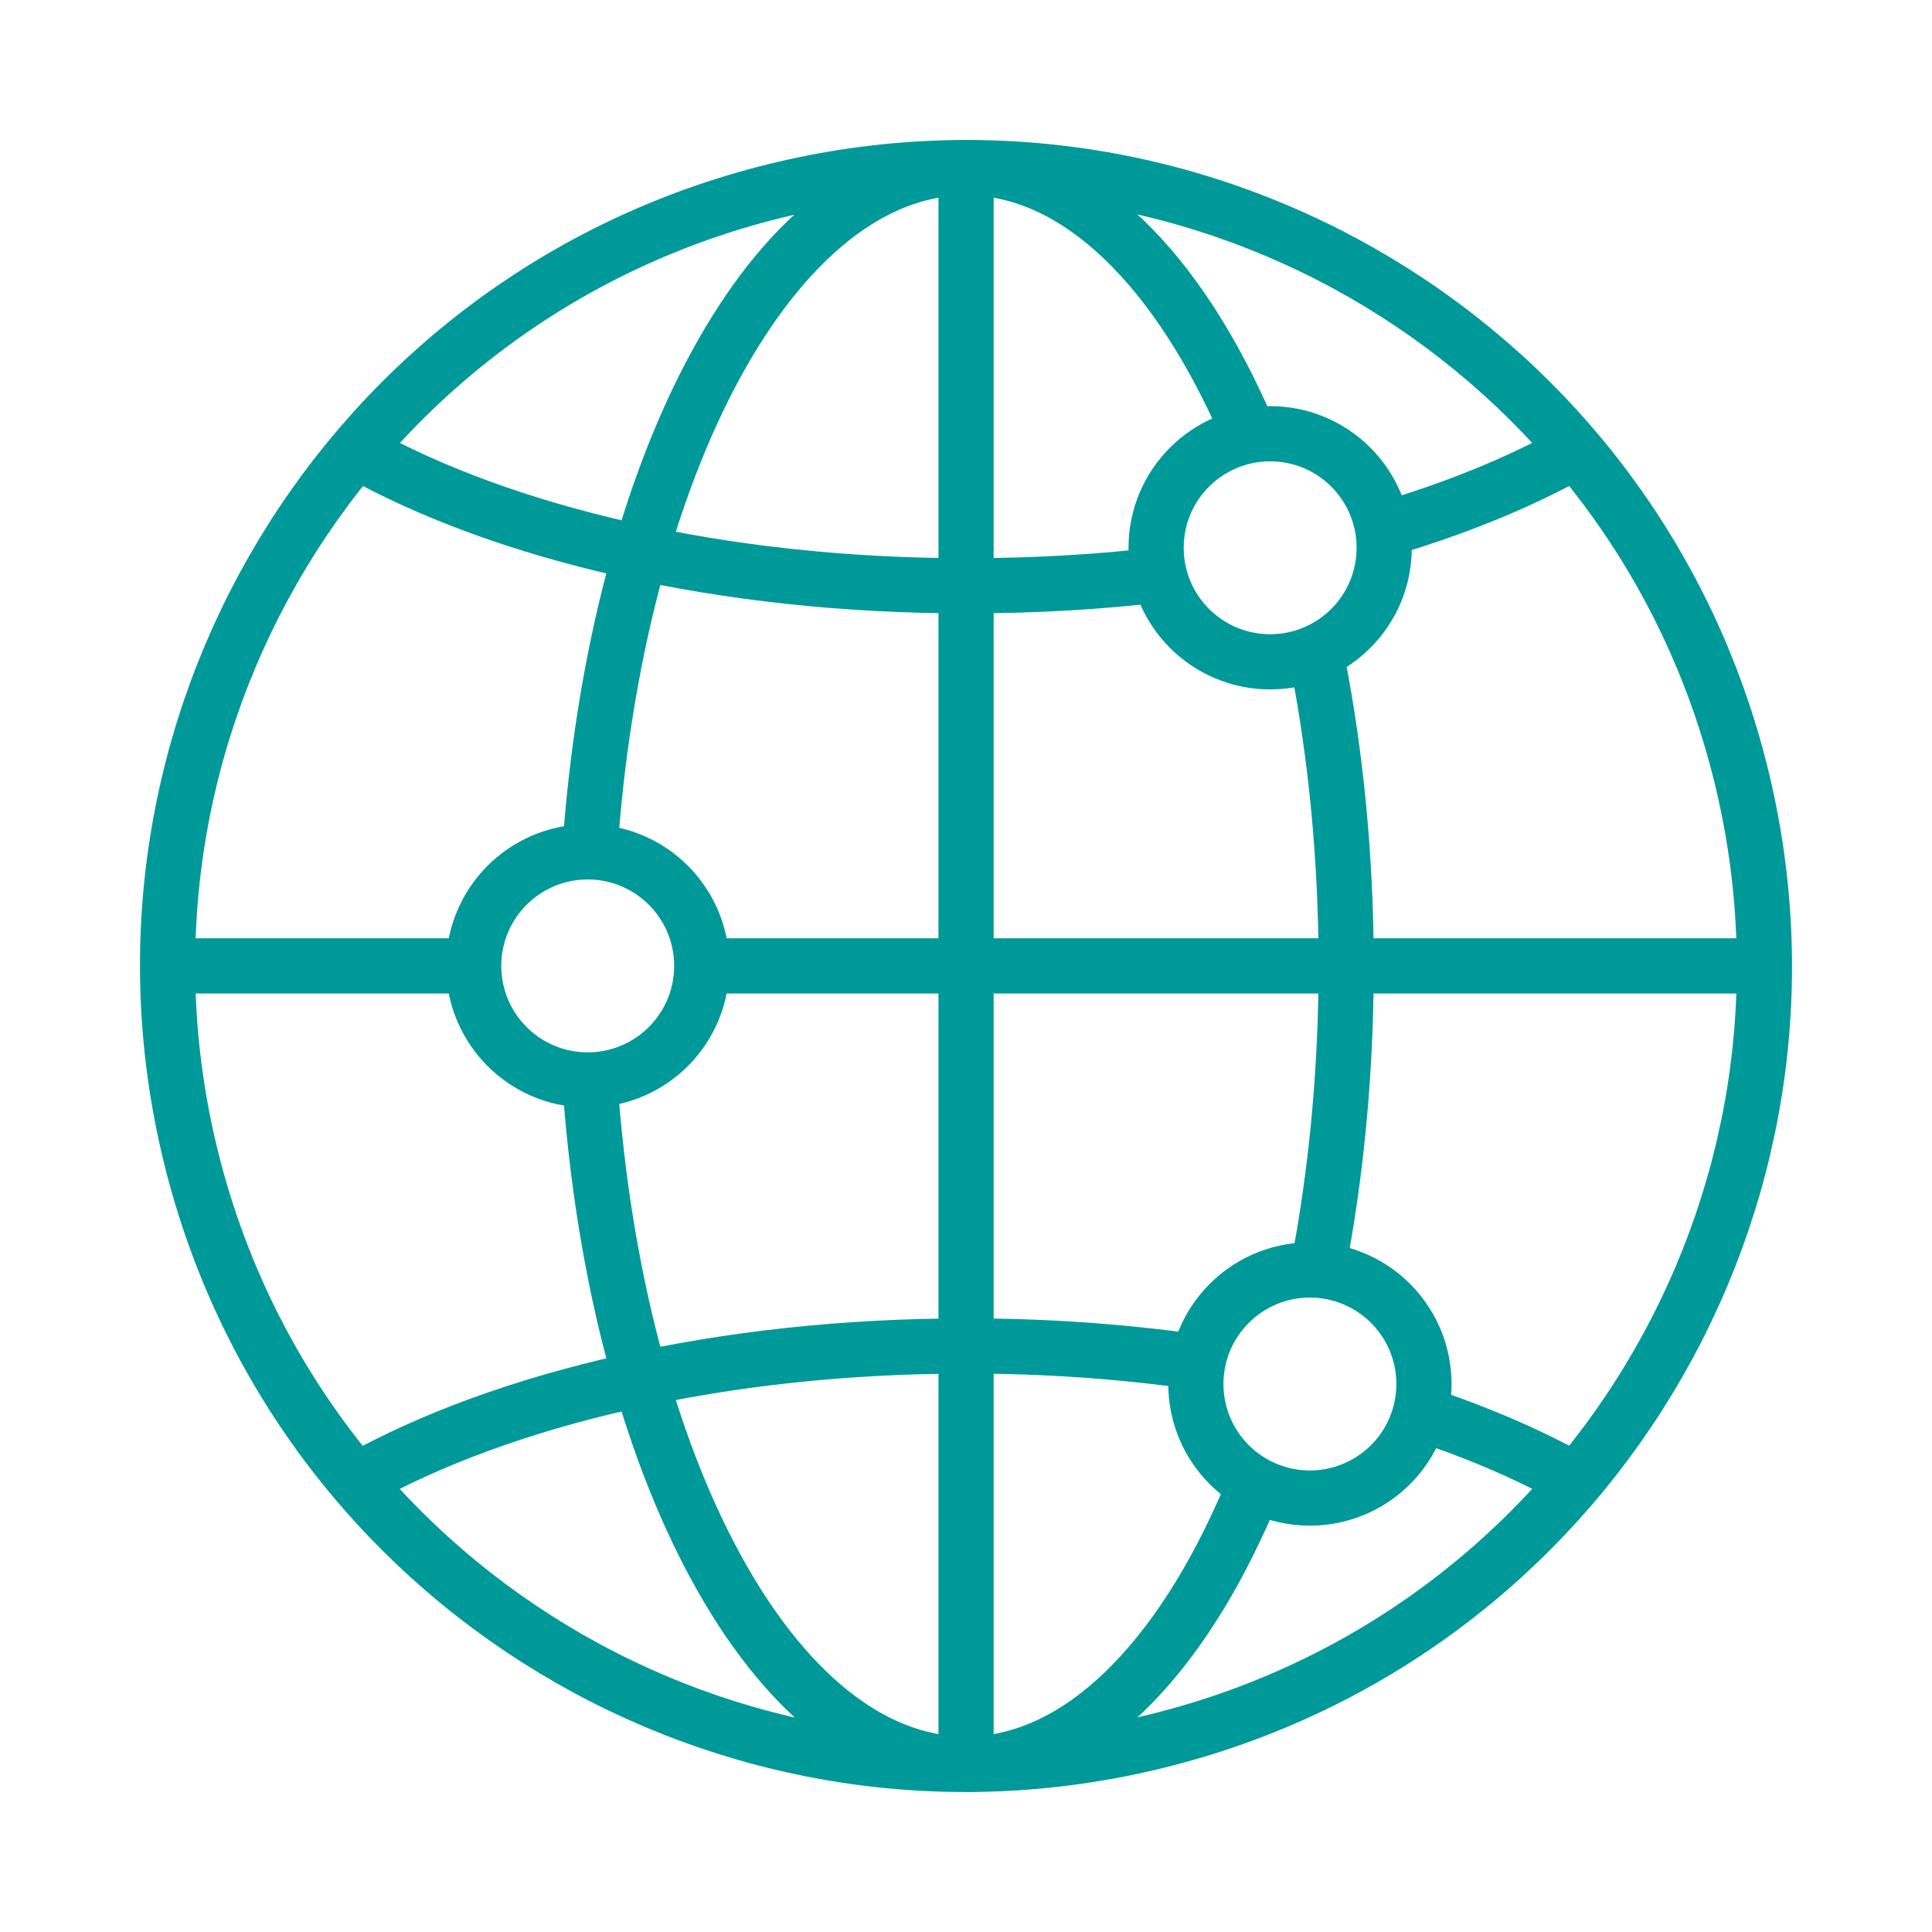
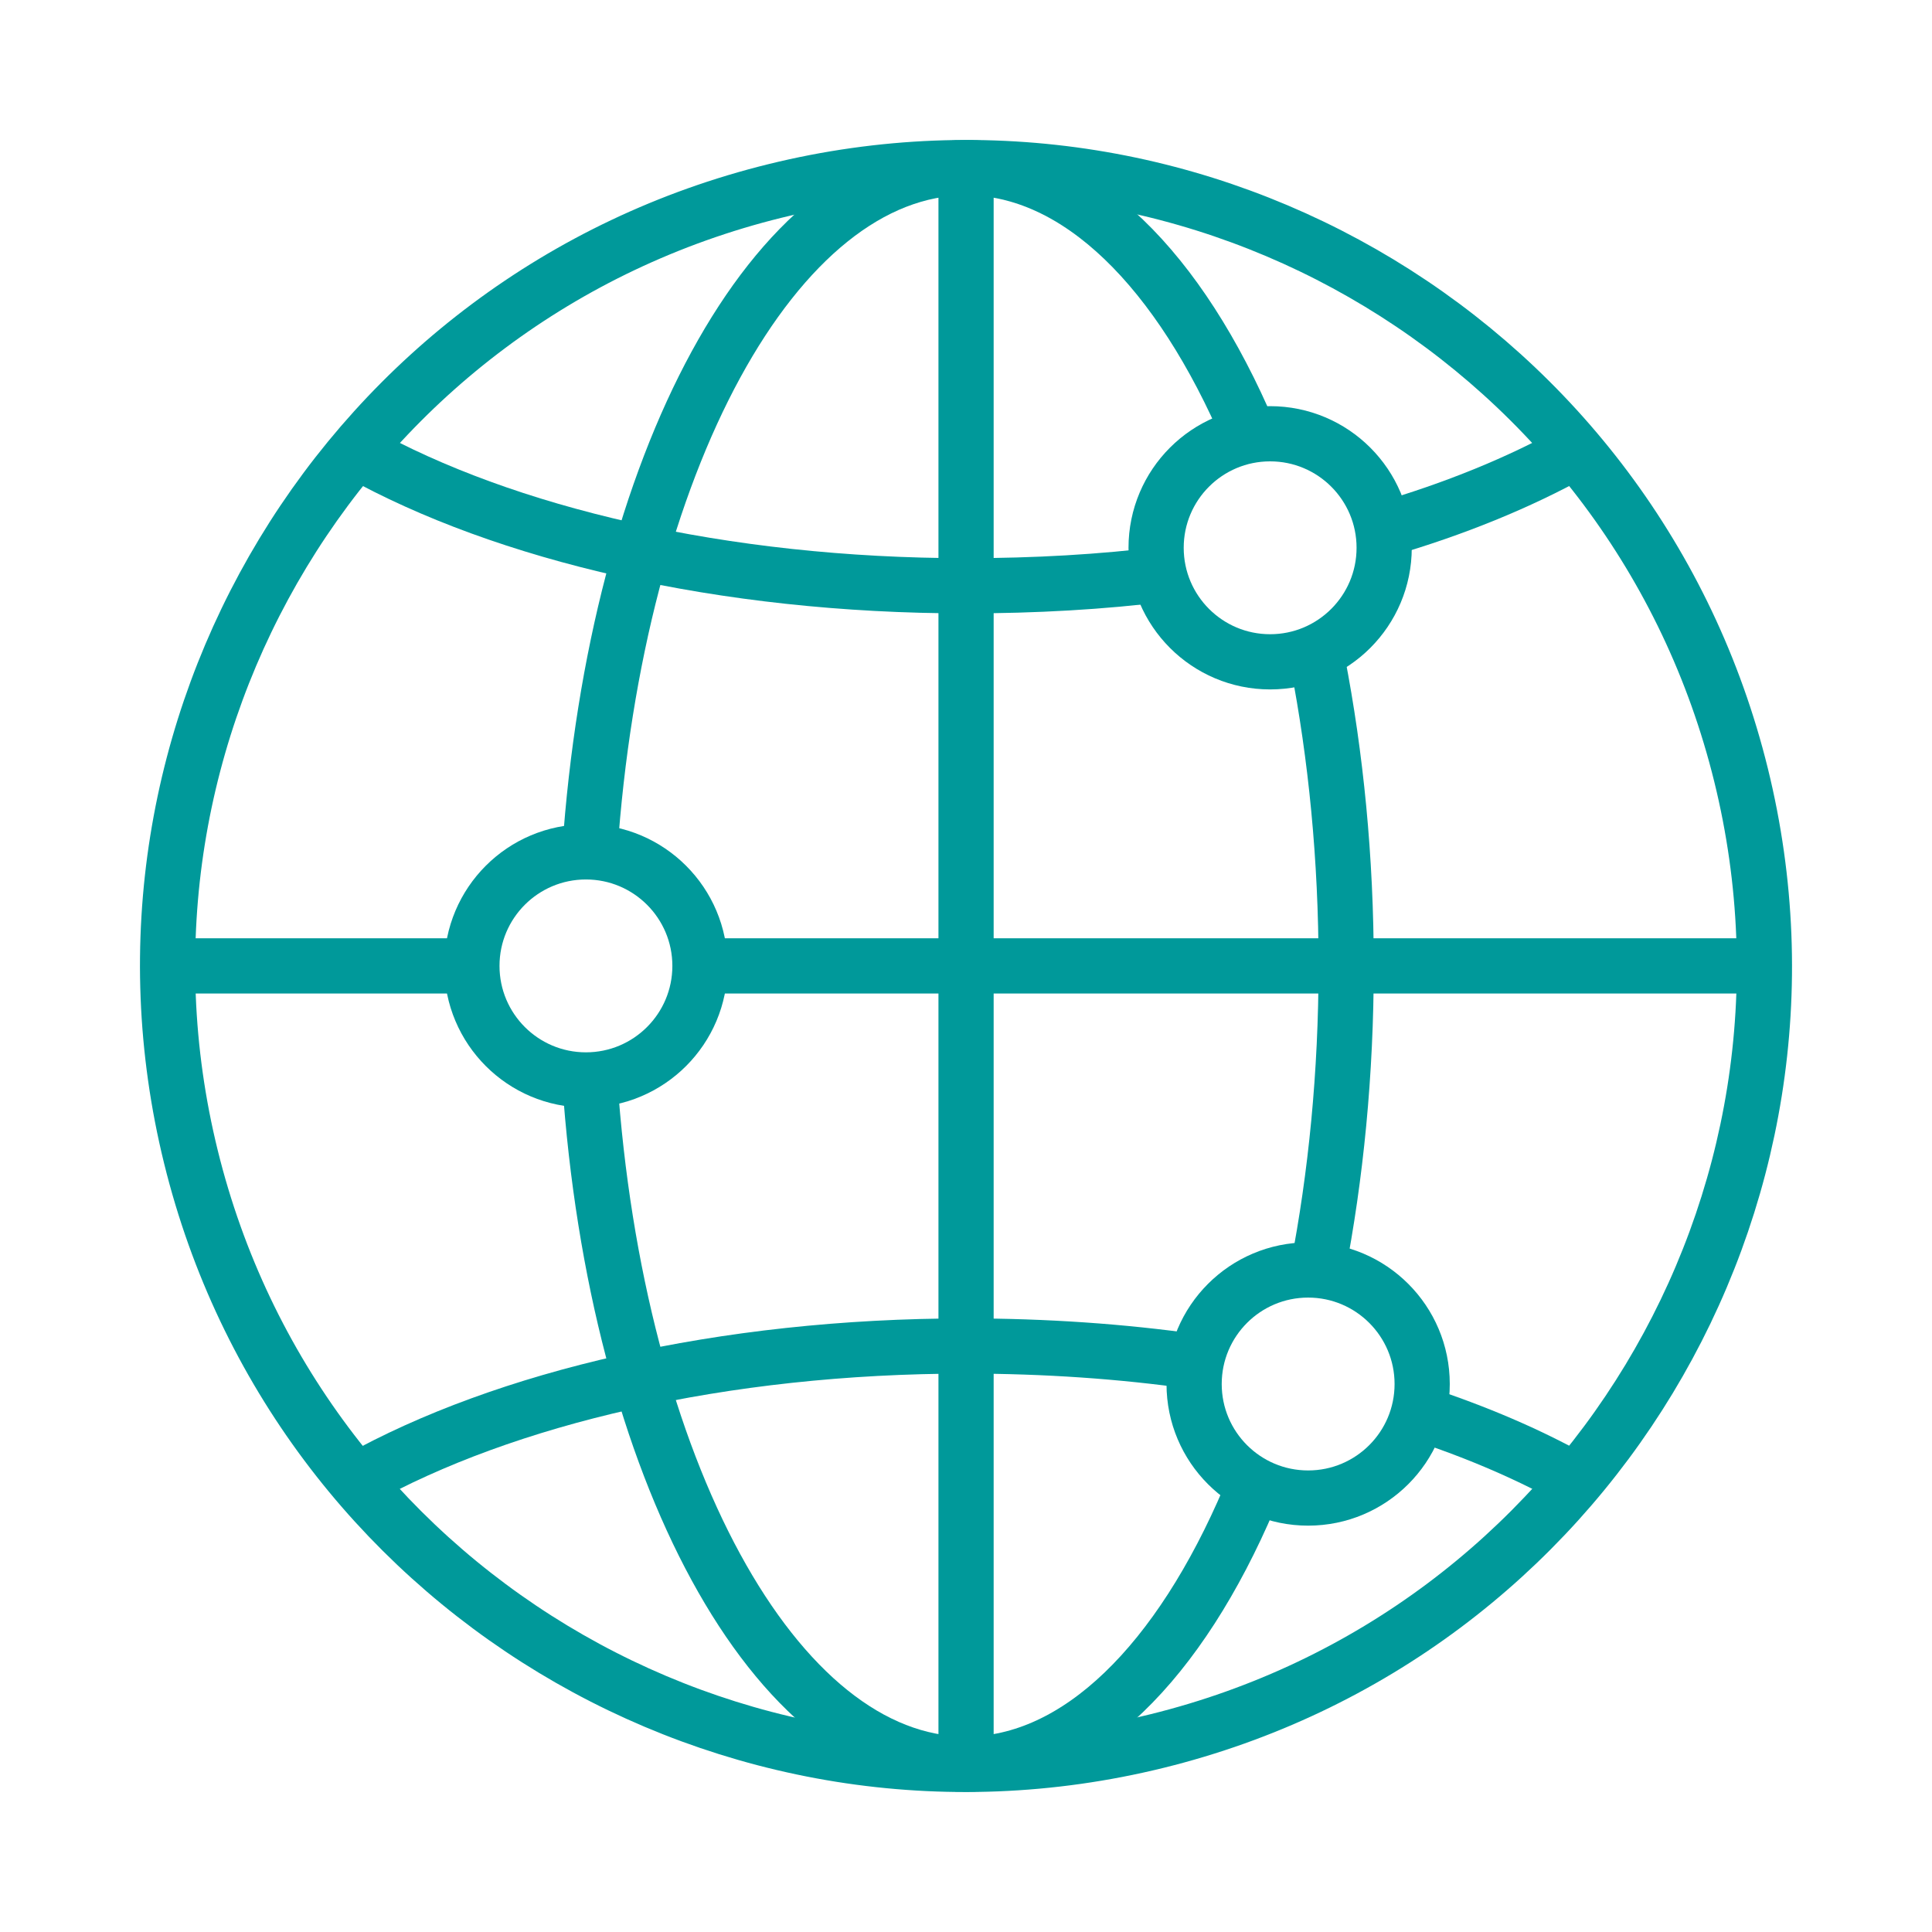
- <svg xmlns="http://www.w3.org/2000/svg" width="70" height="70" fill="none">
-   <path d="M41.918 63.082c15.51-3.821 24.985-19.491 21.164-35-3.821-15.51-19.491-24.985-35-21.164-15.51 3.821-24.985 19.491-21.164 35 3.821 15.51 19.491 24.985 35 21.164zm-6.916.836c-6.94 0-12.684-10.77-13.634-24.79M35.002 6.075v57.843" stroke="#00999A" stroke-width="2" stroke-linejoin="round" />
-   <path d="M42.232 20.797c-2.313.29-4.737.427-7.23.427-8.828 0-16.733-1.887-22.035-4.848m30.298 32.957a58.992 58.992 0 00-8.263-.565c-8.828 0-16.733 1.887-22.035 4.848m8.263-14.488a4.132 4.132 0 100-8.263 4.132 4.132 0 000 8.263zm-4.132-4.132H6.08m57.843 0H25.361" stroke="#00999A" stroke-width="2" stroke-linejoin="round" />
-   <path d="M46.02 23.979a4.132 4.132 0 100-8.264 4.132 4.132 0 000 8.264zm-24.652 6.886c.95-14.02 6.693-24.79 13.634-24.79m12.394 48.202a4.132 4.132 0 100-8.263 4.132 4.132 0 000 8.263zm-2.134 0c-2.52 5.922-6.184 9.64-10.26 9.64" stroke="#00999A" stroke-width="2" stroke-linejoin="round" />
-   <path d="M47.741 23.979c.661 3.402 1.033 7.12 1.033 11.017 0 3.898-.372 7.616-1.033 11.018M35.002 6.075c4.076 0 7.74 3.719 10.26 9.64m11.775 37.901c-1.652-.922-3.54-1.735-5.646-2.424m5.646-34.815c-1.983 1.101-4.325 2.065-6.941 2.823" stroke="#00999A" stroke-width="2" stroke-linejoin="round" />
+ <svg xmlns="http://www.w3.org/2000/svg" width="70" height="70" viewBox="0 0 70 70" fill="none">
+   <path d="M41.918 63.082C57.427 59.261 66.903 43.591 63.082 28.082C59.261 12.573 43.591 3.097 28.082 6.918C12.573 10.739 3.097 26.409 6.918 41.918C10.739 57.427 26.409 66.903 41.918 63.082Z" stroke="#00999A" stroke-width="2" stroke-linejoin="round" />
+   <path d="M35.002 63.918C28.061 63.918 22.318 53.148 21.368 39.128" stroke="#00999A" stroke-width="2" stroke-linejoin="round" />
+   <path d="M35.002 6.075V63.918" stroke="#00999A" stroke-width="2" stroke-linejoin="round" />
+   <path d="M42.232 20.797C39.919 21.087 37.495 21.224 35.002 21.224C26.174 21.224 18.269 19.337 12.967 16.377" stroke="#00999A" stroke-width="2" stroke-linejoin="round" />
+   <path d="M43.265 49.333C40.649 48.961 37.867 48.768 35.002 48.768C26.174 48.768 18.269 50.655 12.967 53.616" stroke="#00999A" stroke-width="2" stroke-linejoin="round" />
+   <path d="M21.229 39.128C23.511 39.128 25.361 37.278 25.361 34.996C25.361 32.715 23.511 30.865 21.229 30.865C18.947 30.865 17.098 32.715 17.098 34.996C17.098 37.278 18.947 39.128 21.229 39.128Z" stroke="#00999A" stroke-width="2" stroke-linejoin="round" />
+   <path d="M17.098 34.996H6.08" stroke="#00999A" stroke-width="2" stroke-linejoin="round" />
+   <path d="M63.923 34.996H25.361" stroke="#00999A" stroke-width="2" stroke-linejoin="round" />
+   <path d="M46.019 23.979C48.301 23.979 50.151 22.129 50.151 19.847C50.151 17.565 48.301 15.716 46.019 15.716C43.737 15.716 41.888 17.565 41.888 19.847C41.888 22.129 43.737 23.979 46.019 23.979Z" stroke="#00999A" stroke-width="2" stroke-linejoin="round" />
+   <path d="M21.368 30.865C22.318 16.845 28.061 6.075 35.002 6.075" stroke="#00999A" stroke-width="2" stroke-linejoin="round" />
+   <path d="M47.396 54.277C49.678 54.277 51.528 52.428 51.528 50.146C51.528 47.864 49.678 46.014 47.396 46.014C45.114 46.014 43.265 47.864 43.265 50.146C43.265 52.428 45.114 54.277 47.396 54.277Z" stroke="#00999A" stroke-width="2" stroke-linejoin="round" />
+   <path d="M45.262 54.277C42.742 60.199 39.078 63.918 35.002 63.918" stroke="#00999A" stroke-width="2" stroke-linejoin="round" />
+   <path d="M47.741 23.979C48.402 27.381 48.774 31.099 48.774 34.996C48.774 38.894 48.402 42.612 47.741 46.014" stroke="#00999A" stroke-width="2" stroke-linejoin="round" />
+   <path d="M35.002 6.075C39.078 6.075 42.742 9.794 45.262 15.716" stroke="#00999A" stroke-width="2" stroke-linejoin="round" />
+   <path d="M57.037 53.616C55.385 52.694 53.498 51.881 51.391 51.192" stroke="#00999A" stroke-width="2" stroke-linejoin="round" />
+   <path d="M57.037 16.377C55.054 17.478 52.712 18.442 50.096 19.2" stroke="#00999A" stroke-width="2" stroke-linejoin="round" />
</svg>
